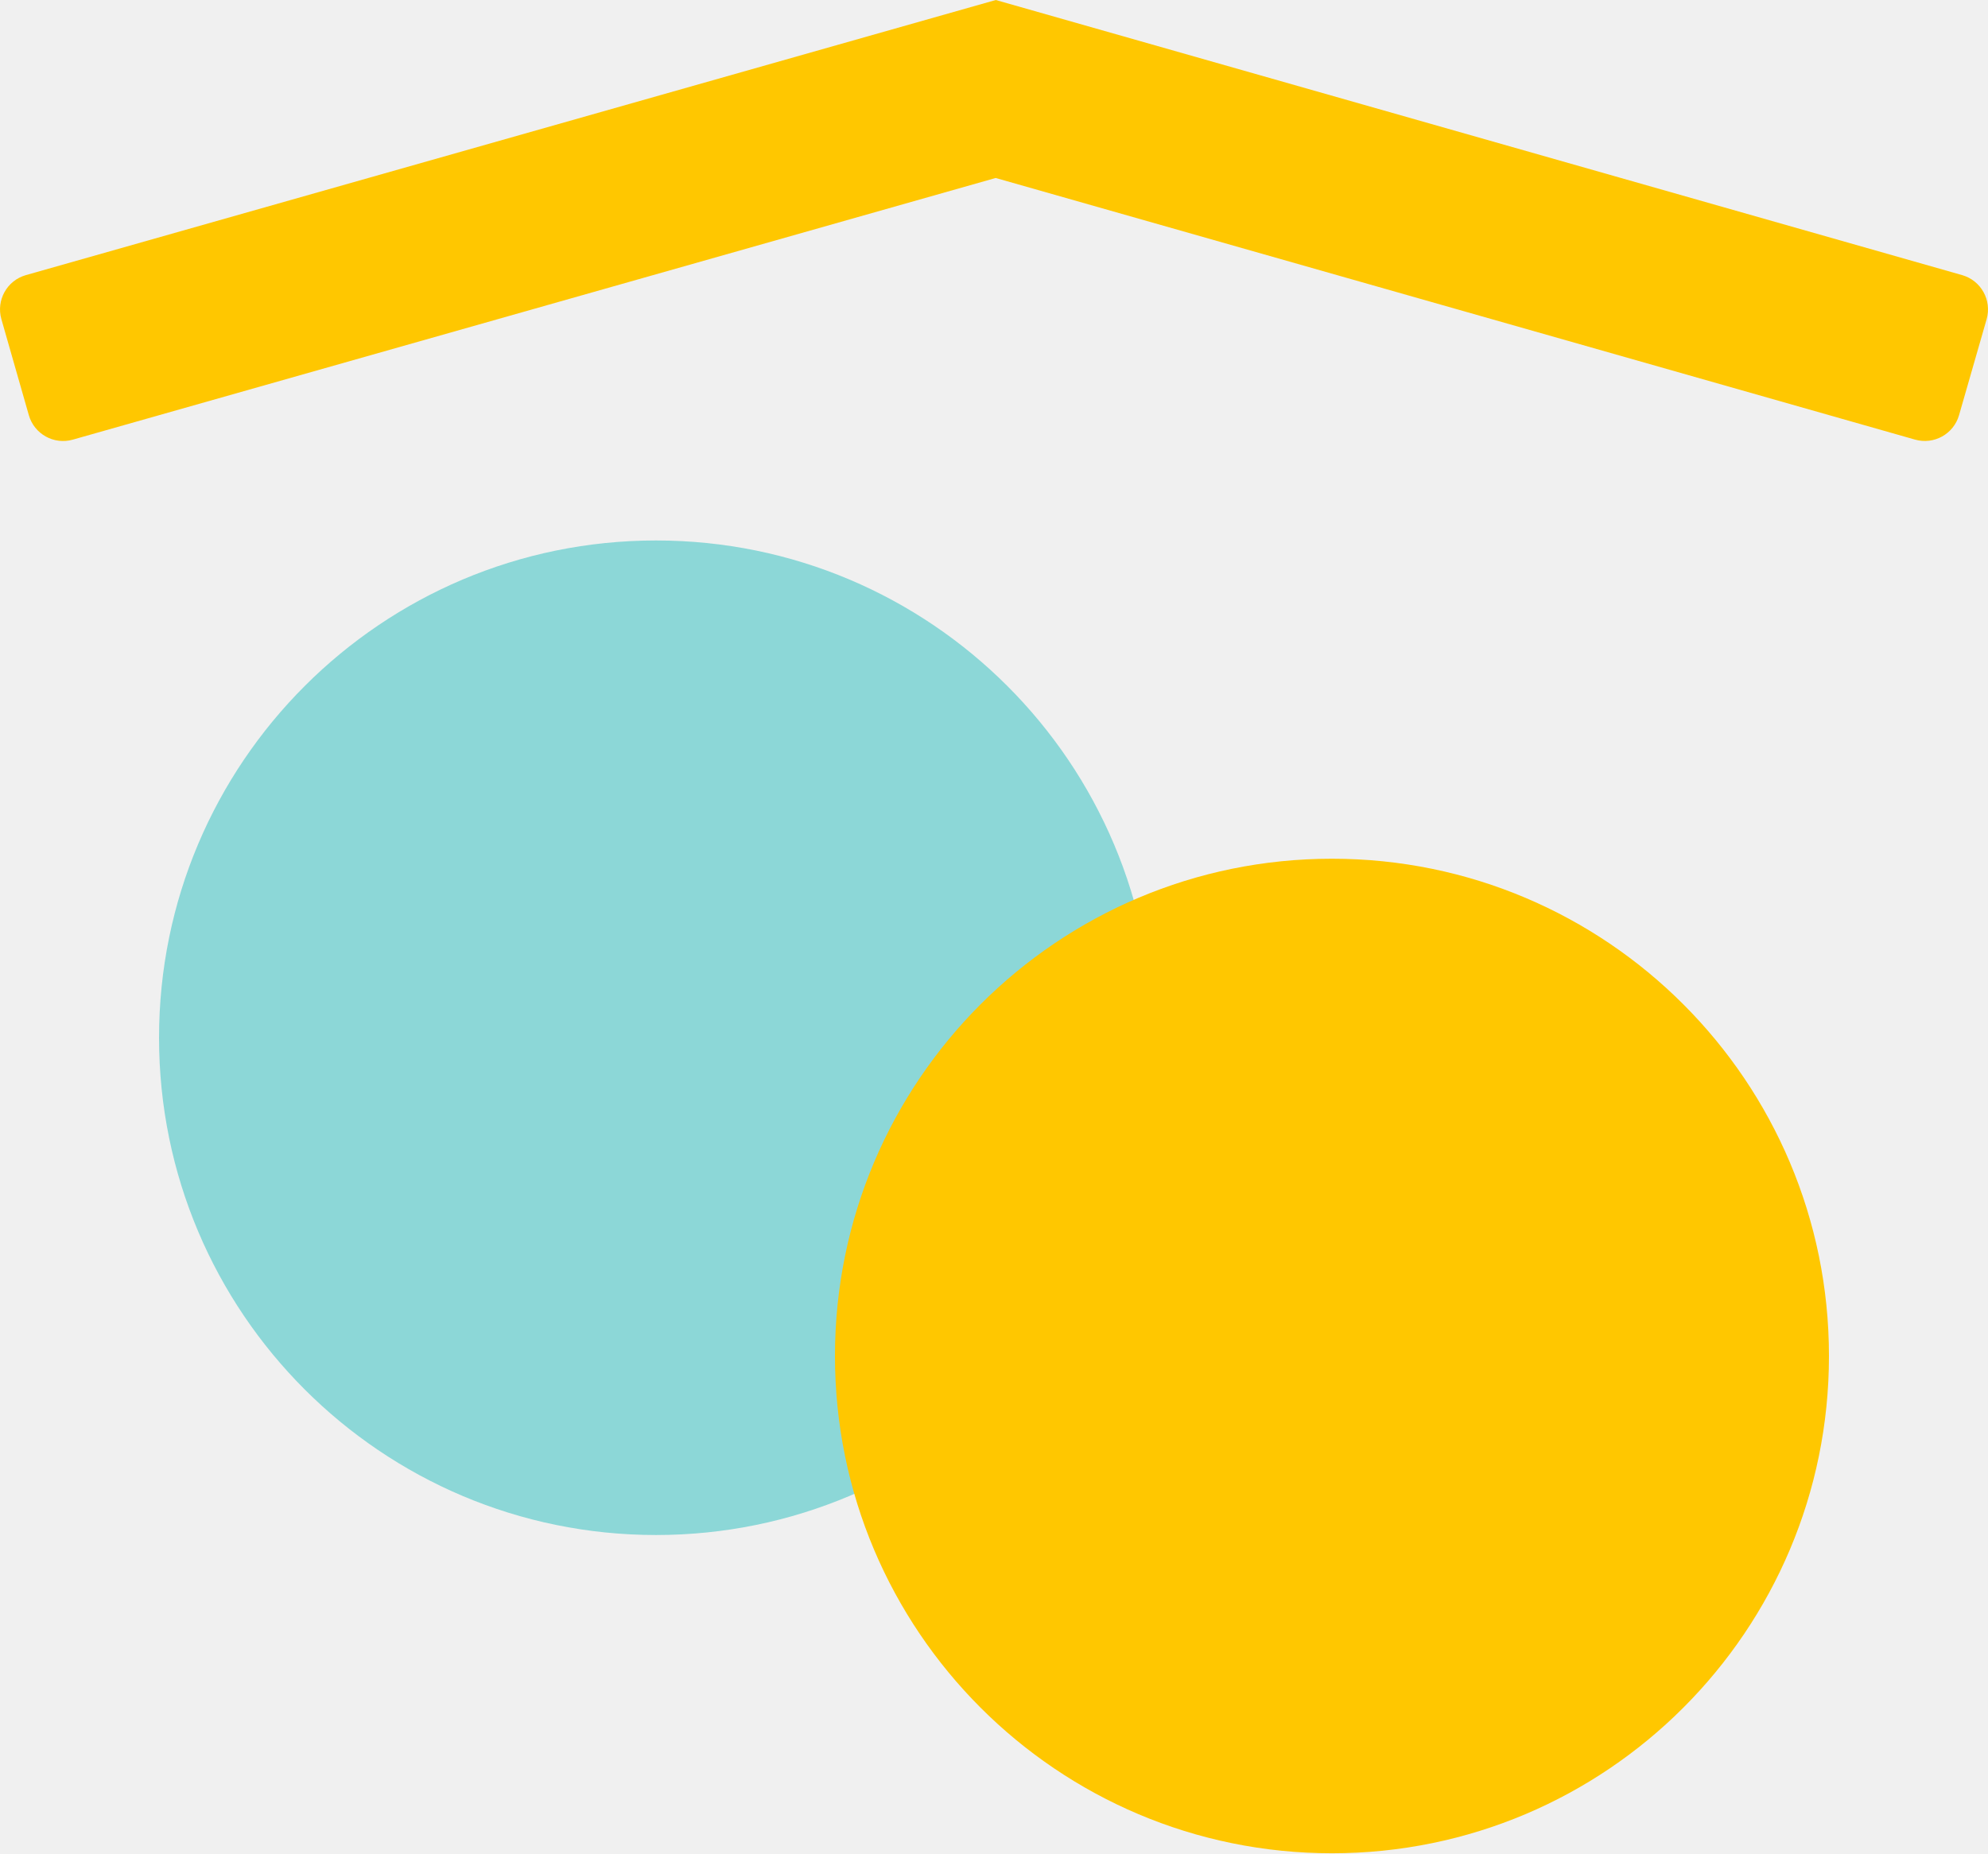
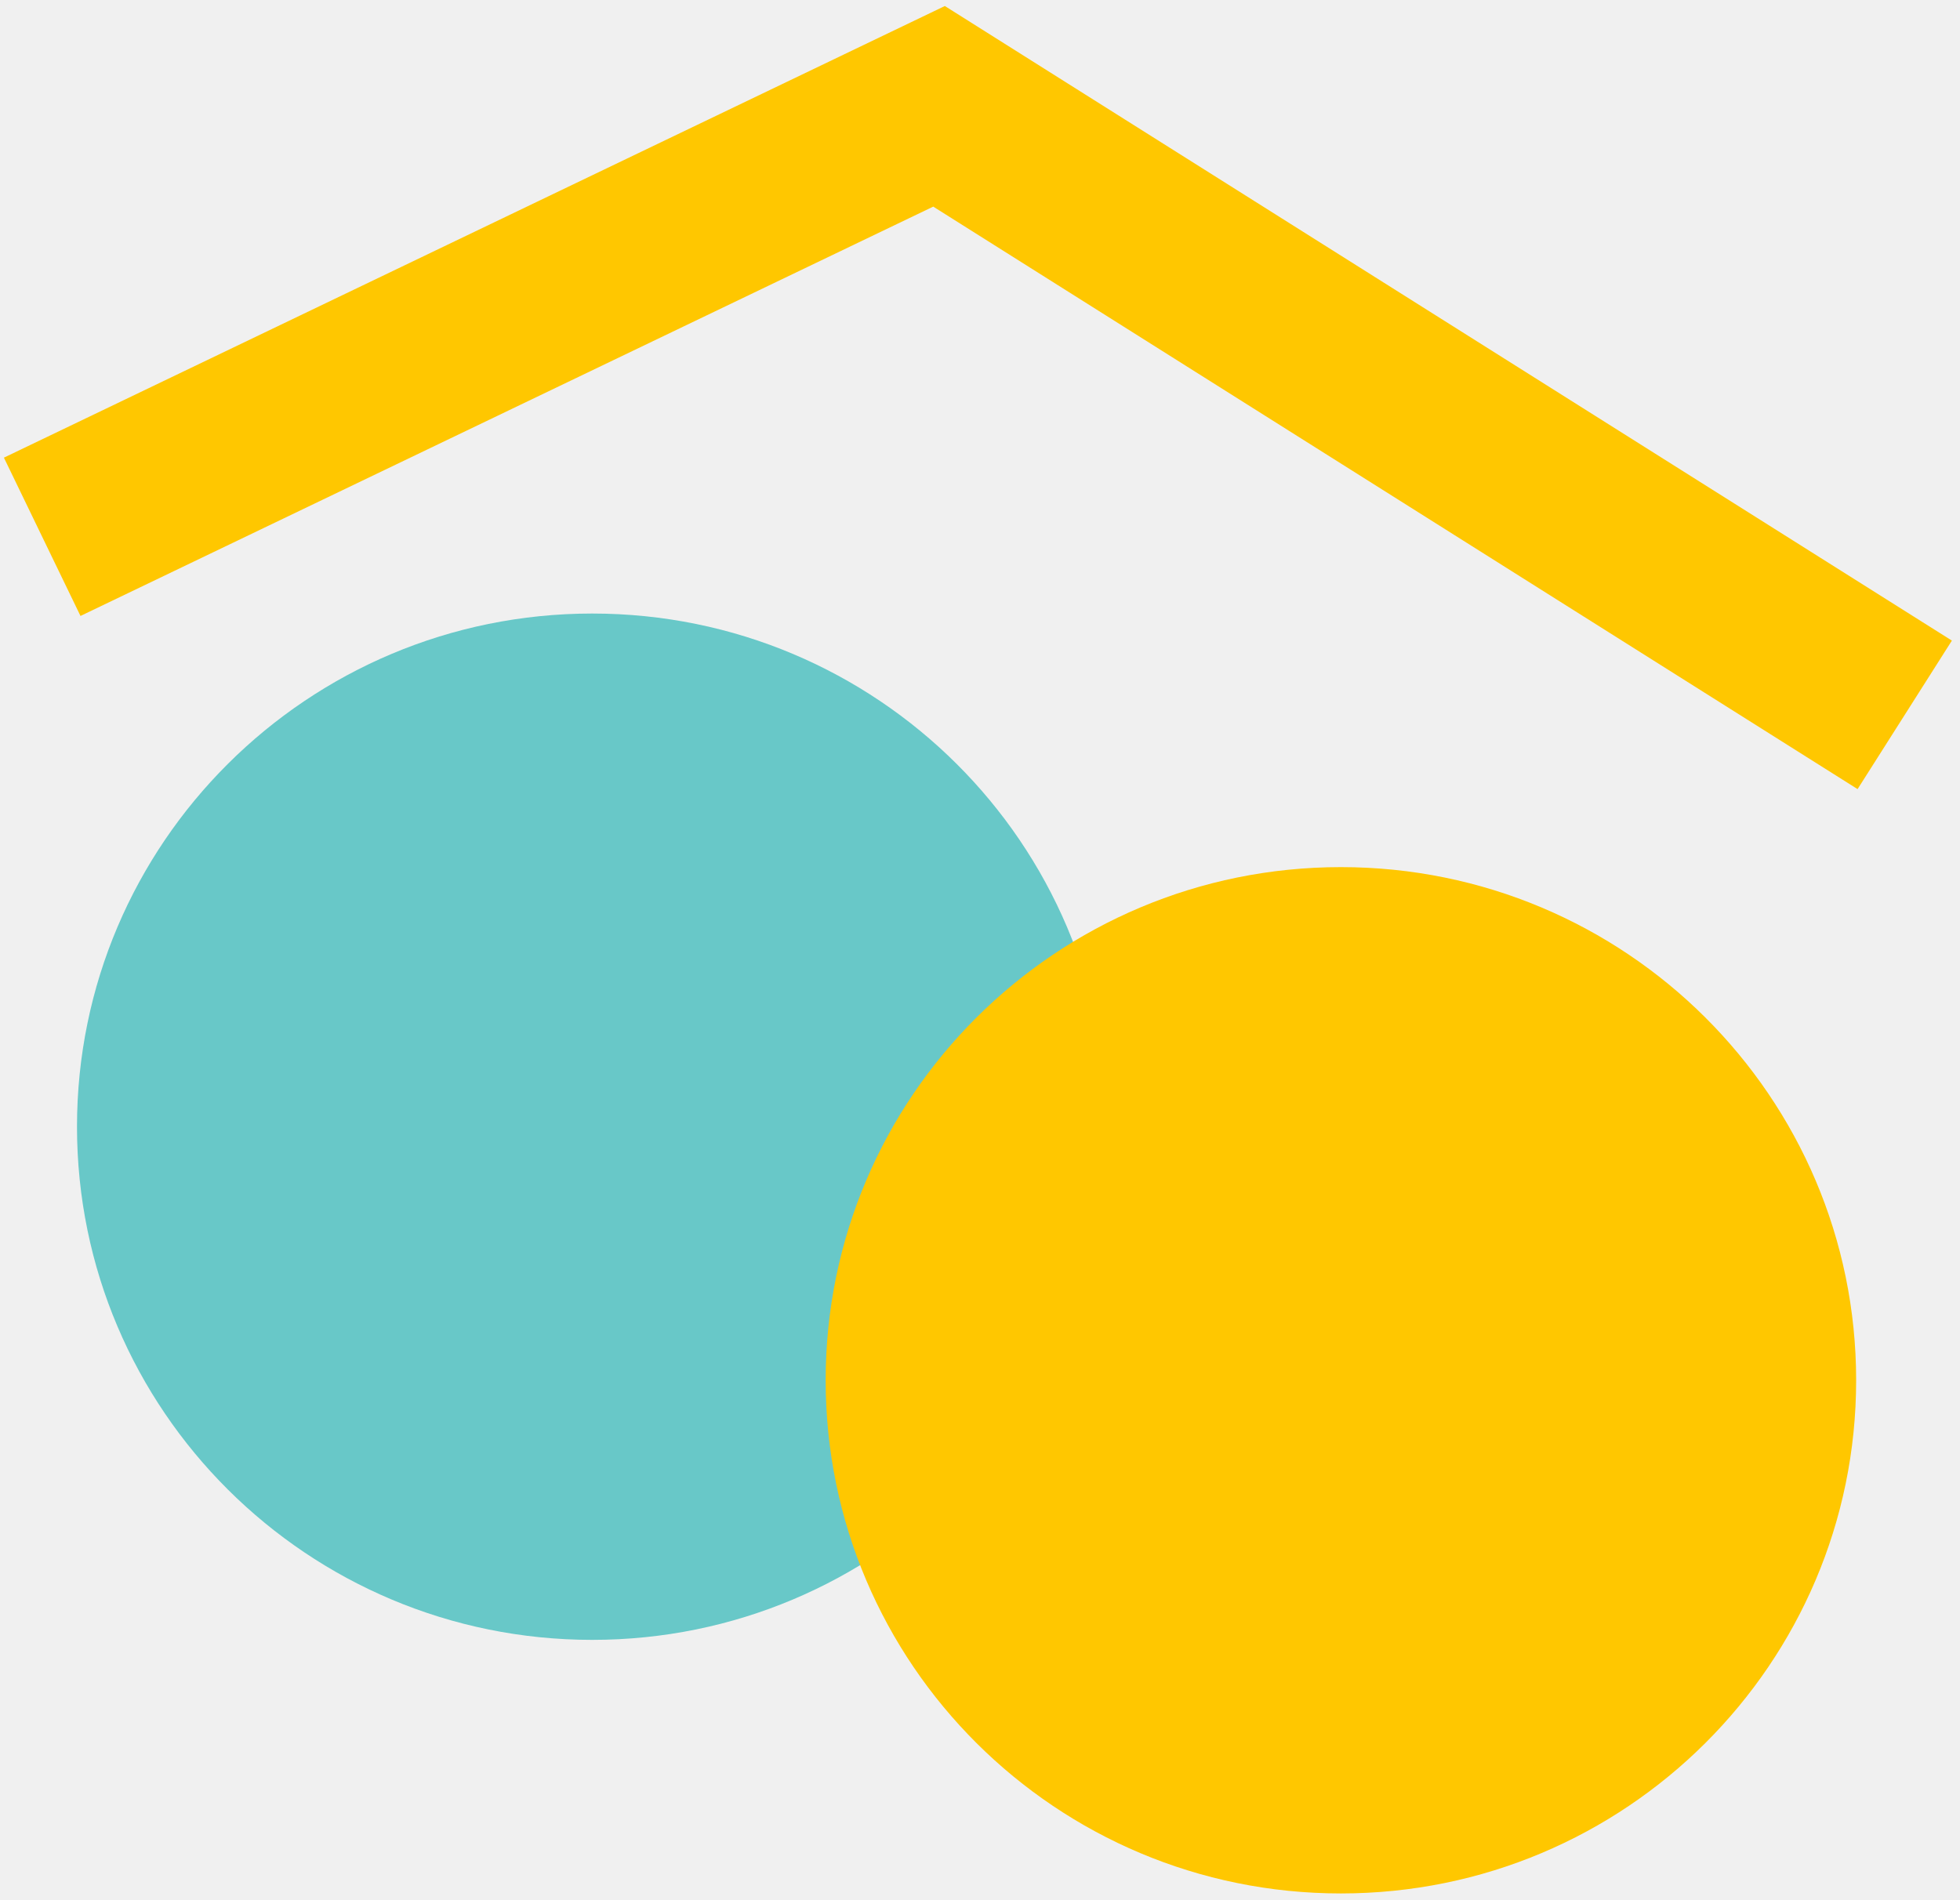
- <svg xmlns="http://www.w3.org/2000/svg" width="148" height="138" viewBox="0 0 148 138" fill="none">
-   <g id="Layer_1" clip-path="url(#clip0_1196_6502)">
-     <path id="Vector" d="M2.146 30.914L0.104 23.769C-0.299 22.359 0.515 20.89 1.924 20.487L74.133 0L146.079 20.487C147.488 20.893 148.299 22.362 147.897 23.772L145.845 30.914C145.44 32.324 143.972 33.136 142.563 32.733L74.125 13.253L5.426 32.736C4.017 33.139 2.549 32.324 2.146 30.914Z" fill="#FFC700" />
-     <path id="Vector_2" d="M48.84 114.302C69.275 114.302 85.84 97.724 85.84 77.274C85.84 56.824 69.275 40.245 48.84 40.245C28.406 40.245 11.84 56.824 11.84 77.274C11.84 97.724 28.406 114.302 48.84 114.302Z" fill="#8CD7D7" />
-     <path id="Vector_3" d="M99.16 138C119.594 138 136.16 121.422 136.16 100.972C136.16 80.522 119.594 63.943 99.16 63.943C78.725 63.943 62.16 80.522 62.16 100.972C62.16 121.422 78.725 138 99.16 138Z" fill="#FFC700" />
+ <svg xmlns="http://www.w3.org/2000/svg" width="163" height="158" viewBox="0 0 163 158" fill="none">
+   <g clip-path="url(#clip0_2258_5276)">
+     <path d="M49.253 136.407C72.918 136.407 92.102 117.296 92.102 93.721C92.102 70.146 72.918 51.035 49.253 51.035C25.587 51.035 6.403 70.146 6.403 93.721C6.403 117.296 25.587 136.407 49.253 136.407Z" fill="#68C8C8" />
+     <path d="M111.514 157.5C135.179 157.5 154.363 138.389 154.363 114.814C154.363 91.239 135.179 72.128 111.514 72.128C87.849 72.128 68.665 91.239 68.665 114.814C68.665 138.389 87.849 157.5 111.514 157.5Z" fill="#FFC700" />
+     <path d="M154.482 65.639L77.611 17.187L6.694 51.236L0.325 38.068L78.575 0.5L162.325 53.286L154.482 65.639Z" fill="#FFC700" />
  </g>
  <defs>
-     <clipPath id="clip0_1196_6502">
-       <rect width="148" height="138" fill="white" />
+     <clipPath id="clip0_2258_5276">
+       <rect width="162" height="157" fill="white" transform="translate(0.325073 0.5)" />
    </clipPath>
  </defs>
</svg>
